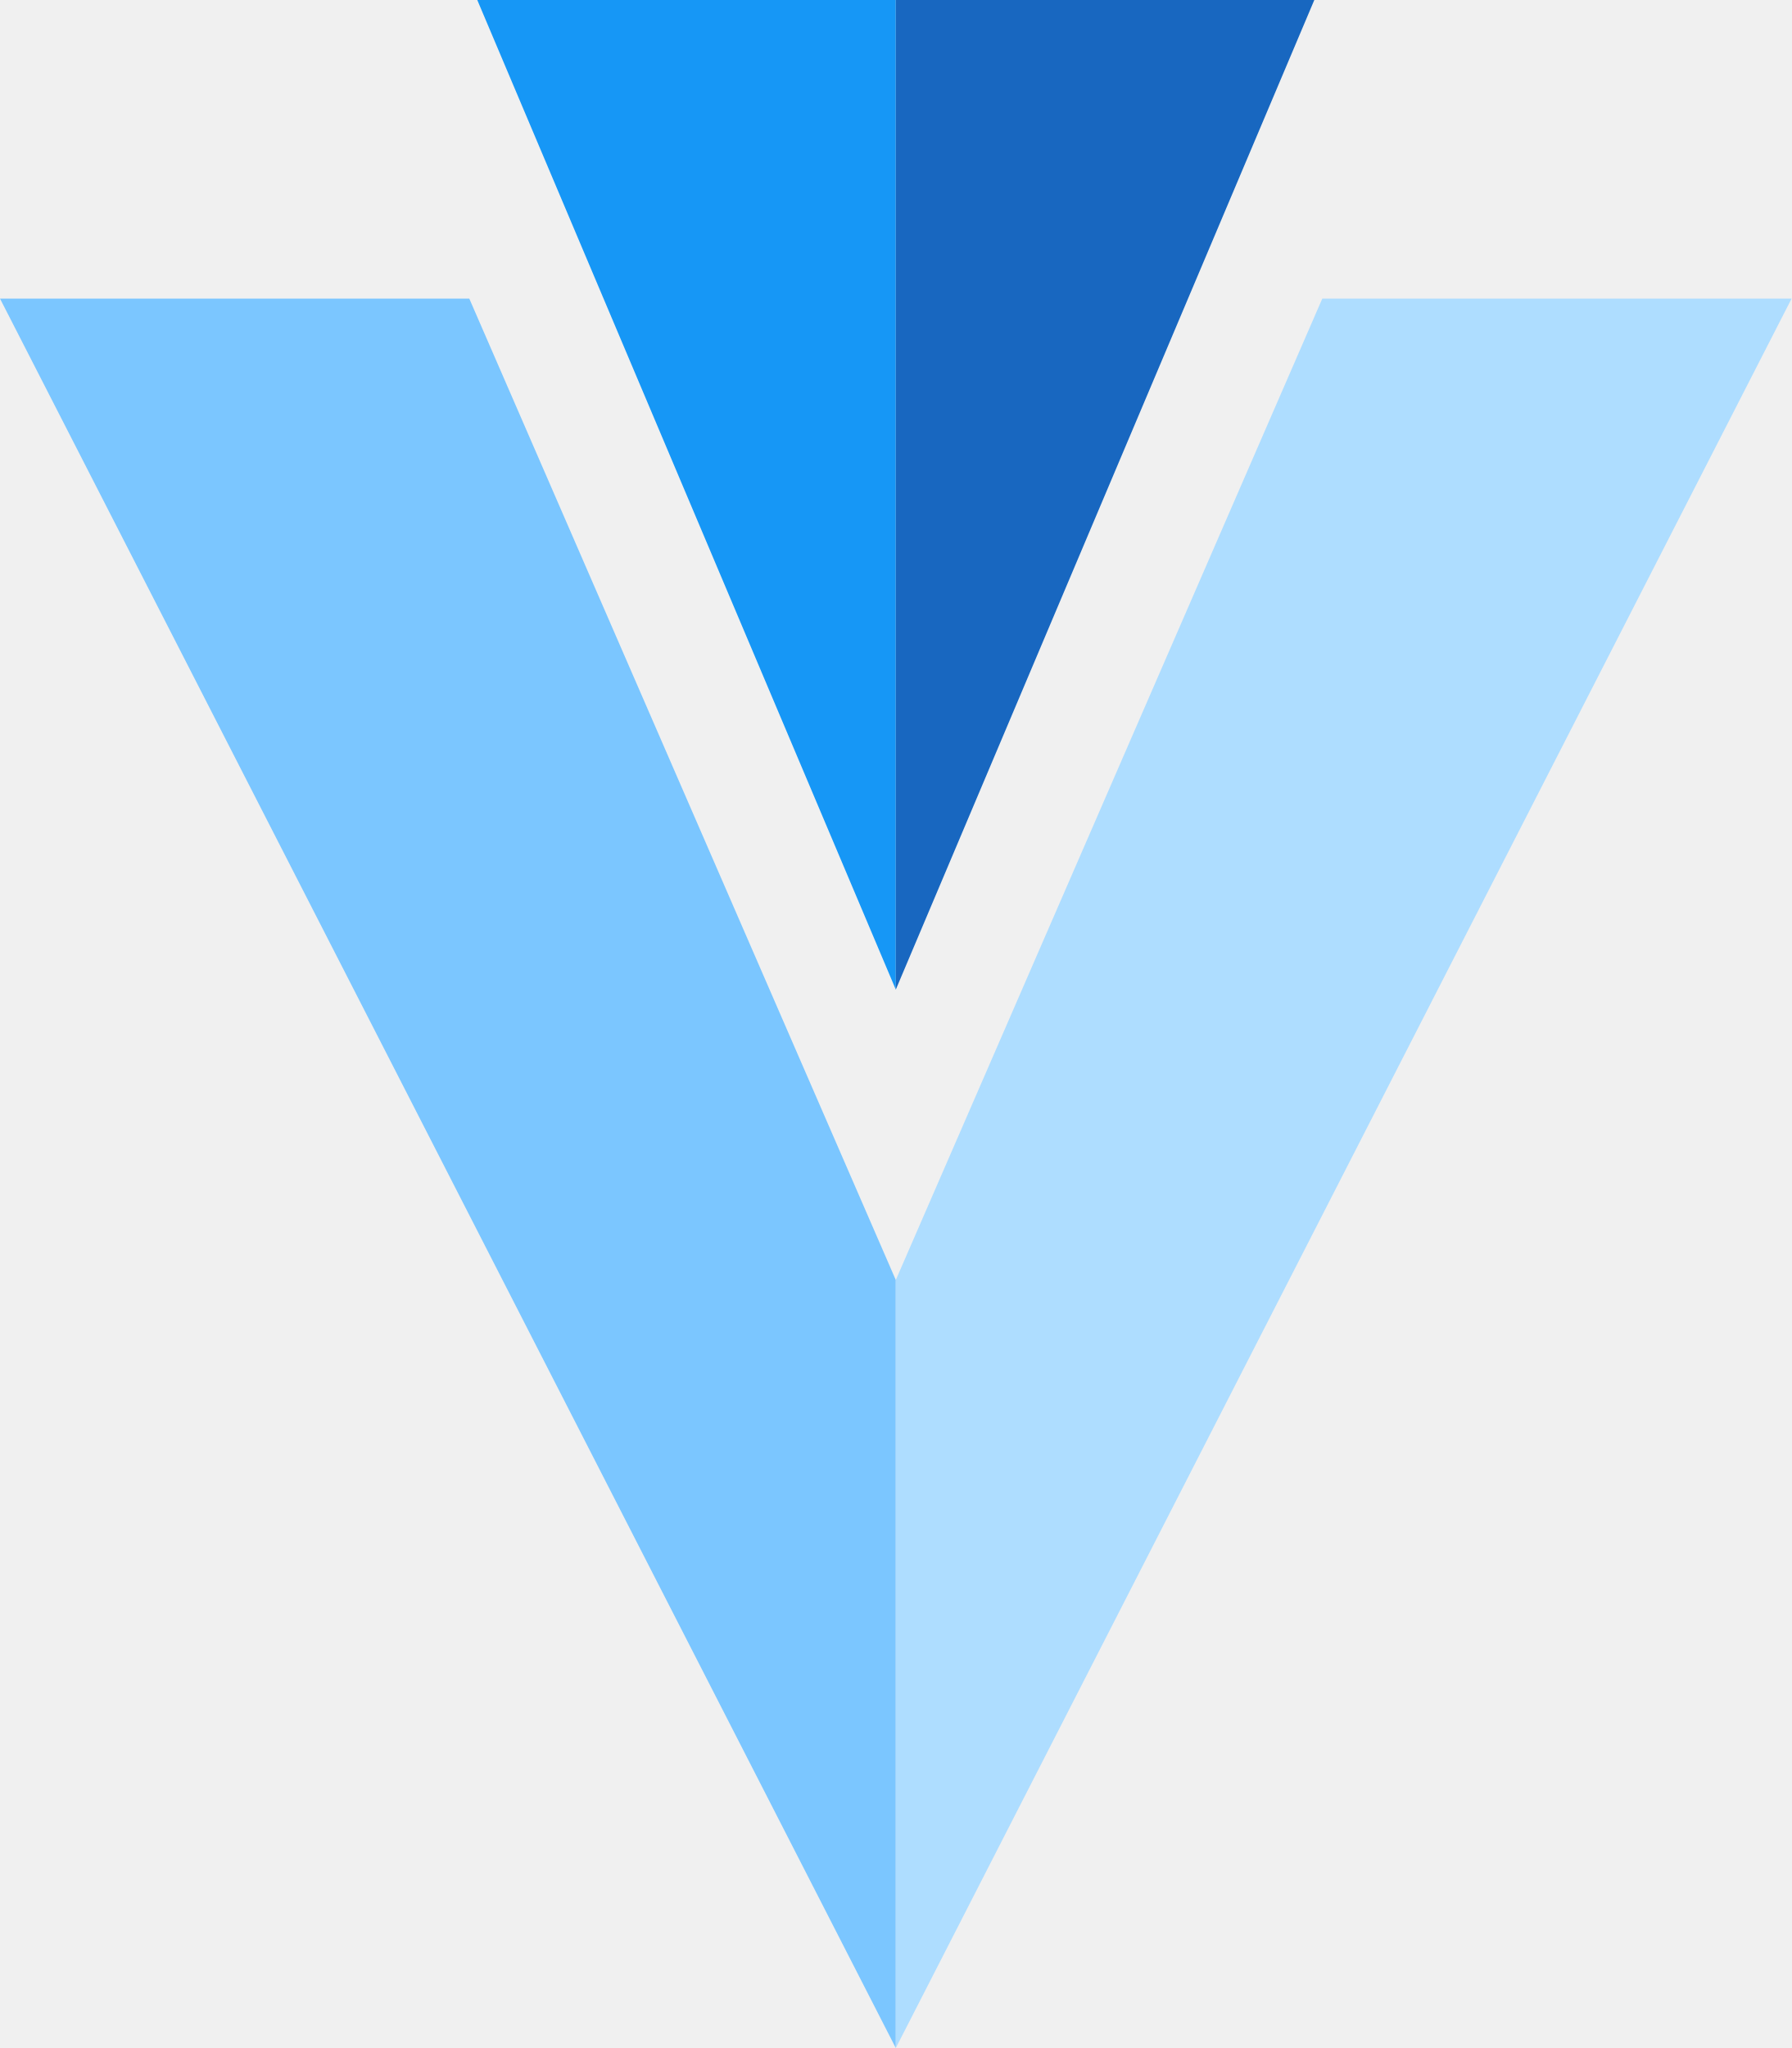
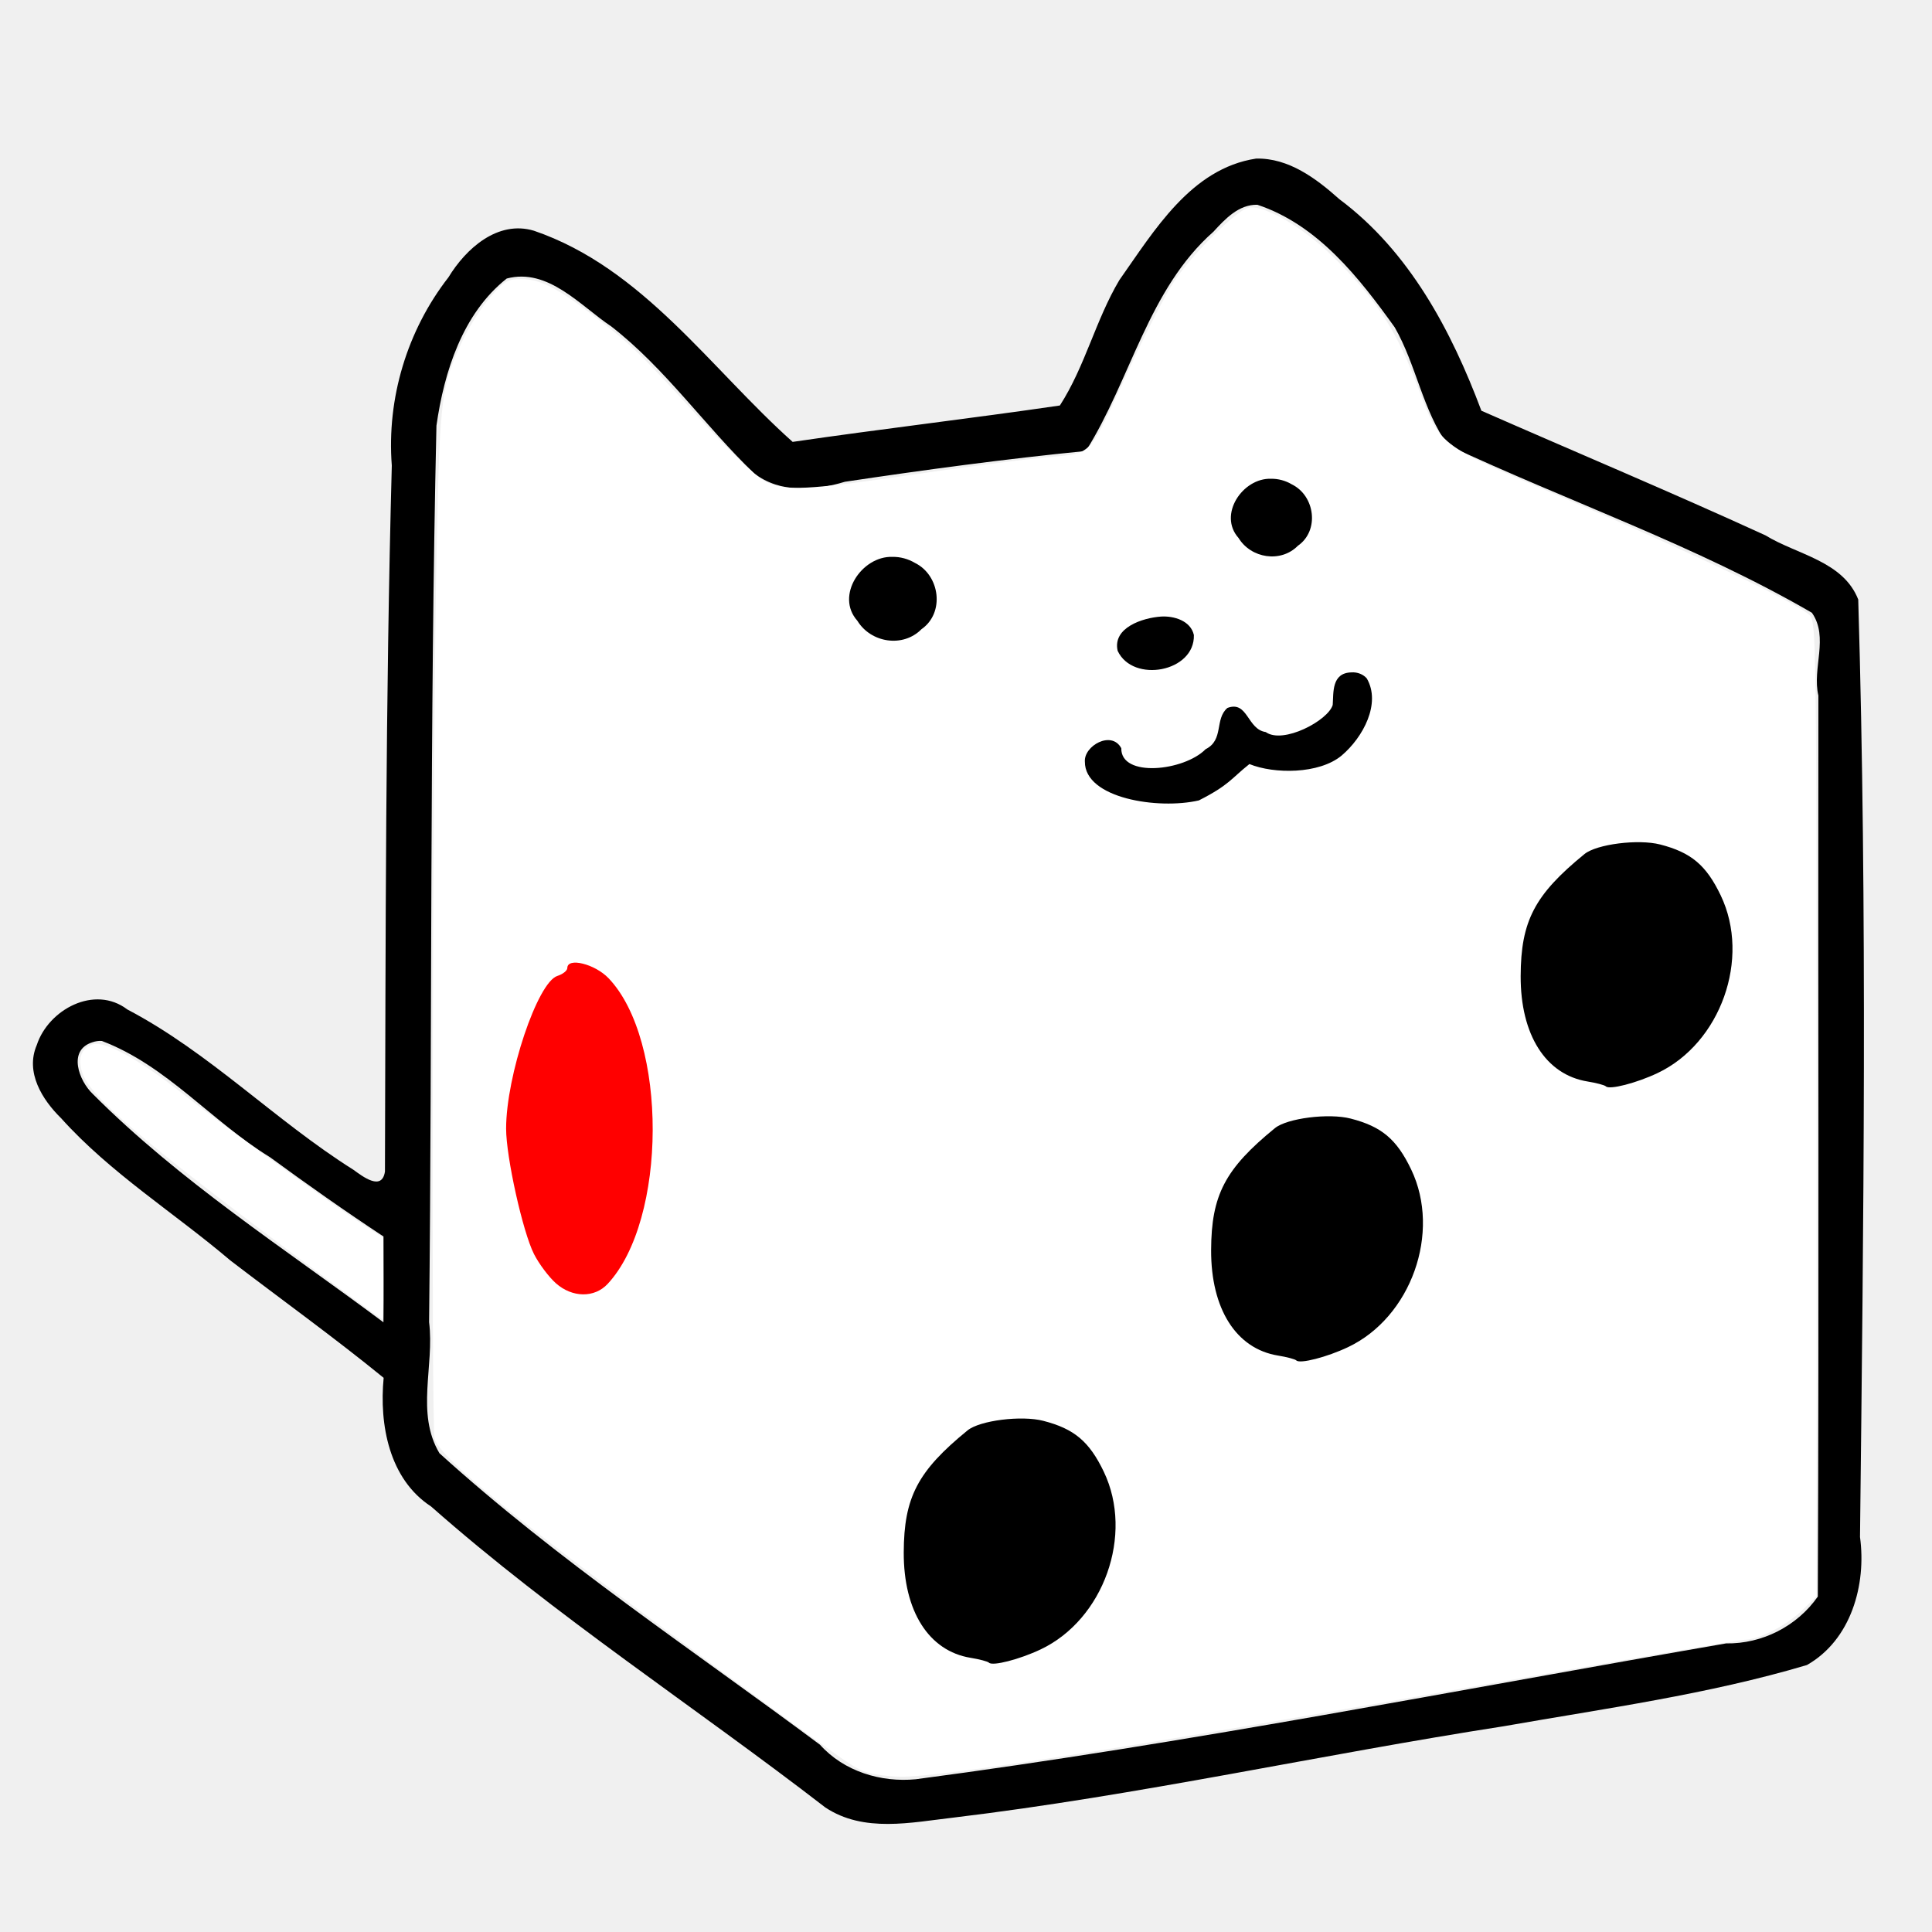
- <svg xmlns="http://www.w3.org/2000/svg" id="Layer_1" data-name="Layer 1" viewBox="0 0 87.5 100">
-   <defs>
-     <style>.cls-1{fill:#1697f6;}.cls-2{fill:#7bc6ff;}.cls-3{fill:#1867c0;}.cls-4{fill:#aeddff;}</style>
-   </defs>
-   <polyline class="cls-1" points="43.75 0 23.31 0 43.75 48.32" />
-   <polygon class="cls-2" points="43.75 62.5 43.75 100 0 14.58 22.92 14.58 43.75 62.5" />
-   <polyline class="cls-3" points="43.75 0 64.19 0 43.75 48.32" />
-   <polygon class="cls-4" points="64.58 14.58 87.5 14.58 43.75 100 43.75 62.5 64.58 14.58" />
+ <svg xmlns="http://www.w3.org/2000/svg" width="512" height="512" viewBox="0 0 512 512" id="svg2" version="1.1">
+   <defs id="defs4" />
+   <g id="layer1" transform="translate(-100,159.6378)" style="display:inline">
+     <path style="display:inline;fill:#000000;fill-opacity:1;stroke:none;stroke-width:1.3;stroke-miterlimit:4;stroke-dasharray:none;stroke-opacity:1" d="m 432.871,-117.611 c -17.253,2.623 -27.031,19.176 -36.223,32.191 -6.299,10.576 -9.081,22.877 -15.771,33.242 -23.544,3.447 -47.243,6.198 -70.816,9.645 -21.863,-19.52 -39.69,-46.082 -68.555,-55.957 -9.593,-2.885 -18.049,4.745 -22.668,12.354 -10.959,14.082 -16.377,32.088 -15.007,49.874 -1.674,62.331 -1.625,124.814 -1.813,187.084 -0.788,5.323 -5.958,1.276 -8.348,-0.449 -20.763,-13.056 -38.113,-31.055 -59.912,-42.484 -8.701,-6.642 -20.948,0.035 -24.014,9.426 -3.096,7.19 1.422,14.464 6.459,19.399 13.117,14.585 29.974,25.046 44.838,37.678 13.531,10.367 27.46,20.37 40.631,31.111 -1.186,12.377 1.423,26.824 12.573,34.095 32.895,29.037 69.807,52.999 104.48,79.763 10.204,6.775 22.769,3.966 34.036,2.673 48.927,-5.874 97.092,-16.65 145.739,-24.199 26.885,-4.722 54.202,-8.438 80.361,-16.226 11.698,-6.651 15.787,-21.272 14.061,-33.919 0.922,-82.803 1.977,-165.701 -0.471,-248.453 C 588.439,-10.987 576.209,-12.631 567.861,-17.765 542.945,-29.172 517.672,-39.772 492.584,-50.791 484.62,-72.026 473.5,-93.016 454.95,-106.848 c -6.131,-5.476 -13.437,-10.971 -22.079,-10.763 z m 0.346,12.238 c 16.034,5.31 27.028,19.419 36.393,32.473 5.695,9.895 7.428,22.071 14.127,31.26 32.063,15 65.832,26.638 96.438,44.393 4.557,6.546 0.003,14.674 1.713,21.943 -0.1,79.576 0.201,159.281 -0.15,238.775 -5.494,7.856 -14.746,12.562 -24.312,12.412 -71.525,12.369 -142.787,26.512 -214.741,36 -9.227,0.887 -19.014,-2.053 -25.382,-9.153 -33.985,-25.319 -69.428,-48.773 -100.844,-77.246 -6.333,-10.636 -1.3,-23.082 -2.743,-34.742 0.852,-79.184 0.142,-158.407 1.946,-237.567 2.021,-14.228 6.921,-29.753 18.633,-39.004 10.993,-2.885 19.492,7.239 27.749,12.74 14.373,11.19 24.758,26.357 37.776,38.871 6.939,5.366 16.205,4.645 24.086,2.253 21.235,-3.175 42.519,-6.047 63.867,-8.157 11.943,-18.988 16.501,-42.863 33.805,-58.115 3.06,-3.344 6.708,-7.255 11.641,-7.137 z M 126.998,116.229 c 17.172,6.491 29.109,21.367 44.544,30.801 9.873,7.224 19.869,14.285 30.087,21.015 0.013,7.579 0.069,15.158 -0.014,22.736 -26.134,-19.521 -53.909,-37.321 -77.027,-60.51 -3.694,-3.507 -6.707,-11.604 -0.111,-13.691 0.807,-0.276 1.668,-0.424 2.521,-0.352 z" id="path4731" />
+     <path style="fill:#ffffff;fill-opacity:1;stroke:none;stroke-width:2.3;stroke-miterlimit:4;stroke-dasharray:none;stroke-opacity:1" d="m 230.245,469.835 c -3.588,-1.04 -4.311,-1.535 -34.434,-23.599 -56.902,-41.678 -79.161,-59.625 -80.639,-65.016 -0.941,-3.435 -0.511,-187.396 0.553,-236.564 0.865,-39.95 1.197,-42.512 7.124,-54.944 1.618,-3.394 4.804,-8.33 7.081,-10.969 3.64,-4.22 4.621,-4.798 8.141,-4.798 4.986,0 9.455,2.251 19.098,9.62 10.055,7.684 13.057,10.588 28.456,27.526 8.02,8.821 14.685,15.222 17.171,16.491 5.157,2.631 10.878,2.359 39.707,-1.888 11.667,-1.719 26.702,-3.684 33.41,-4.367 14.375,-1.464 11.88,1.094 23.633,-24.227 4.275,-9.21 9.483,-19.323 11.574,-22.473 4.821,-7.264 16.343,-18.727 19.66,-19.559 3.904,-0.98 14.325,4.979 22.234,12.713 11.125,10.88 16.606,19.028 21.828,32.452 7.386,18.985 4.34,16.595 41.445,32.525 33.297,14.295 60.174,27.158 63.321,30.305 1.703,1.703 1.796,8.514 1.796,130.891 l 0,129.095 -3.788,3.685 c -4.101,3.99 -11.476,7.779 -15.21,7.814 -1.282,0.012 -29.238,4.814 -62.124,10.671 -96.487,17.183 -150.929,25.813 -161.66,25.626 -2.865,-0.05 -6.635,-0.504 -8.377,-1.009 z" id="path5384" transform="translate(100,-159.6378)" />
+     <path style="fill:#ffffff;fill-opacity:1;stroke:none;stroke-width:2.3;stroke-miterlimit:4;stroke-dasharray:none;stroke-opacity:1" d="m 91.99,342.892 c -48.238,-35.56 -66.411,-50.531 -69.664,-57.386 -2.048,-4.315 -1.065,-7.883 2.422,-8.795 3.185,-0.833 12.406,4.254 23.301,12.854 10.43,8.234 39.724,29.502 48.217,35.007 l 5.285,3.426 0.018,10.859 c 0.01,5.973 -0.096,10.832 -0.234,10.798 -0.139,-0.034 -4.344,-3.077 -9.344,-6.763 z" id="path5388" transform="translate(100,-159.6378)" />
+   </g>
+   <g id="layer2" transform="translate(-100,159.6378)" style="display:inline">
+     <g style="display:inline" id="g4225">
+       <g id="g4236" transform="matrix(1.351632,0,0,1.351632,-32.30603,-153.9017)">
+         <path style="fill:#ff0000;fill-opacity:1;stroke:none" d="m 206.887,247.37 c -1.398,-1.238 -3.337,-3.823 -4.308,-5.745 -2.207,-4.367 -5.461,-19.015 -5.461,-24.581 0,-10.355 6.158,-28.704 10.048,-29.939 1.074,-0.341 1.952,-1.039 1.952,-1.552 0,-2.14 5.407,-0.803 8.086,2 11.621,12.16 11.517,47.383 -0.178,59.936 -2.584,2.774 -6.929,2.723 -10.139,-0.118 z" id="path3363" />
+       </g>
+     </g>
+     <path style="display:inline;fill:#000000;fill-opacity:1;stroke:none;stroke-width:0.962;stroke-miterlimit:4;stroke-dasharray:none;stroke-opacity:1" d="m 362.083,280.991 c -0.322,-0.328 -2.514,-0.909 -4.871,-1.292 -11.073,-1.799 -17.767,-12.361 -17.711,-27.942 0.053,-14.59 3.687,-21.537 16.909,-32.325 3.231,-2.636 14.259,-4.029 20.067,-2.536 8.208,2.111 12.205,5.475 16.049,13.509 7.98,16.681 -0.016,39.142 -16.756,47.072 -5.586,2.646 -12.735,4.482 -13.687,3.514 z" id="path4798" />
+     <path style="display:inline;fill:#000000;fill-opacity:1;stroke:none;stroke-width:0.962;stroke-miterlimit:4;stroke-dasharray:none;stroke-opacity:1" d="m 443.541,200.889 c -0.322,-0.328 -2.514,-0.909 -4.871,-1.292 -11.073,-1.799 -17.767,-12.361 -17.711,-27.942 0.053,-14.59 3.687,-21.537 16.909,-32.325 3.231,-2.636 14.259,-4.029 20.067,-2.536 8.208,2.111 12.205,5.475 16.049,13.509 7.98,16.681 -0.016,39.142 -16.756,47.072 -5.586,2.646 -12.735,4.482 -13.687,3.514 z" id="path4796" />
+     <path style="display:inline;fill:#000000;fill-opacity:1;stroke:none;stroke-width:0.962;stroke-miterlimit:4;stroke-dasharray:none;stroke-opacity:1" d="m 525.573,128.257 c -0.322,-0.328 -2.514,-0.909 -4.871,-1.292 -11.073,-1.799 -17.767,-12.361 -17.711,-27.942 0.053,-14.59 3.687,-21.537 16.909,-32.325 3.231,-2.636 14.259,-4.029 20.067,-2.536 8.208,2.111 12.205,5.475 16.049,13.509 7.98,16.681 -0.016,39.142 -16.756,47.072 -5.586,2.646 -12.735,4.482 -13.687,3.514 z" id="path4794" />
+     <path style="display:inline;fill:#000000;fill-opacity:1;stroke:none;stroke-width:0.897;stroke-miterlimit:4;stroke-dasharray:none;stroke-opacity:1" d="m 458.155,18.549 c -5.346,0.123 -4.725,5.432 -4.973,8.626 -1.194,4.133 -13.172,10.5 -17.753,7.189 -4.937,-0.708 -4.715,-8.418 -10.151,-6.392 -3.46,2.977 -0.86,8.478 -5.778,10.936 -5.669,5.788 -22.5,7.636 -22.345,-0.258 -2.591,-4.827 -9.959,-0.609 -9.652,3.57 -0.051,9.72 19.407,12.753 30.204,10.261 8.05,-4.077 8.567,-5.796 13.398,-9.635 6.551,2.668 18.47,2.702 24.429,-2.245 5.753,-4.875 10.499,-13.854 6.684,-20.443 -0.931,-1.094 -2.5,-1.72 -4.063,-1.608 z" id="path4792" />
+     <path style="display:inline;fill:#000000;fill-opacity:1;stroke:none;stroke-width:0.962;stroke-miterlimit:4;stroke-dasharray:none;stroke-opacity:1" d="m 407.67,3.76 c -4.747,0.321 -12.883,2.878 -11.484,9.072 4.036,8.665 20.517,5.623 20.203,-4.188 -0.847,-3.795 -5.306,-5.106 -8.719,-4.885 z" id="path4790" />
+     <path style="display:inline;fill:#000000;fill-opacity:1;stroke:none;stroke-width:0.962;stroke-miterlimit:4;stroke-dasharray:none;stroke-opacity:1" d="m 336.489,-12.062 c -8.091,-0.263 -15.227,10.287 -9.268,16.947 3.569,5.837 12.076,7.192 16.969,2.23 6.248,-4.329 4.914,-14.287 -1.686,-17.555 -1.807,-1.077 -3.91,-1.66 -6.016,-1.623 z" id="path4788" />
+     <path style="display:inline;fill:#000000;fill-opacity:1;stroke:none;stroke-width:0.891;stroke-miterlimit:4;stroke-dasharray:none;stroke-opacity:1" d="m 436.814,-32.76 c -7.493,-0.243 -14.101,9.526 -8.583,15.695 3.306,5.405 11.184,6.66 15.715,2.066 5.786,-4.009 4.552,-13.232 -1.561,-16.258 -1.673,-0.998 -3.621,-1.539 -5.571,-1.503 z" id="path3363-5" />
+   </g>
</svg>
